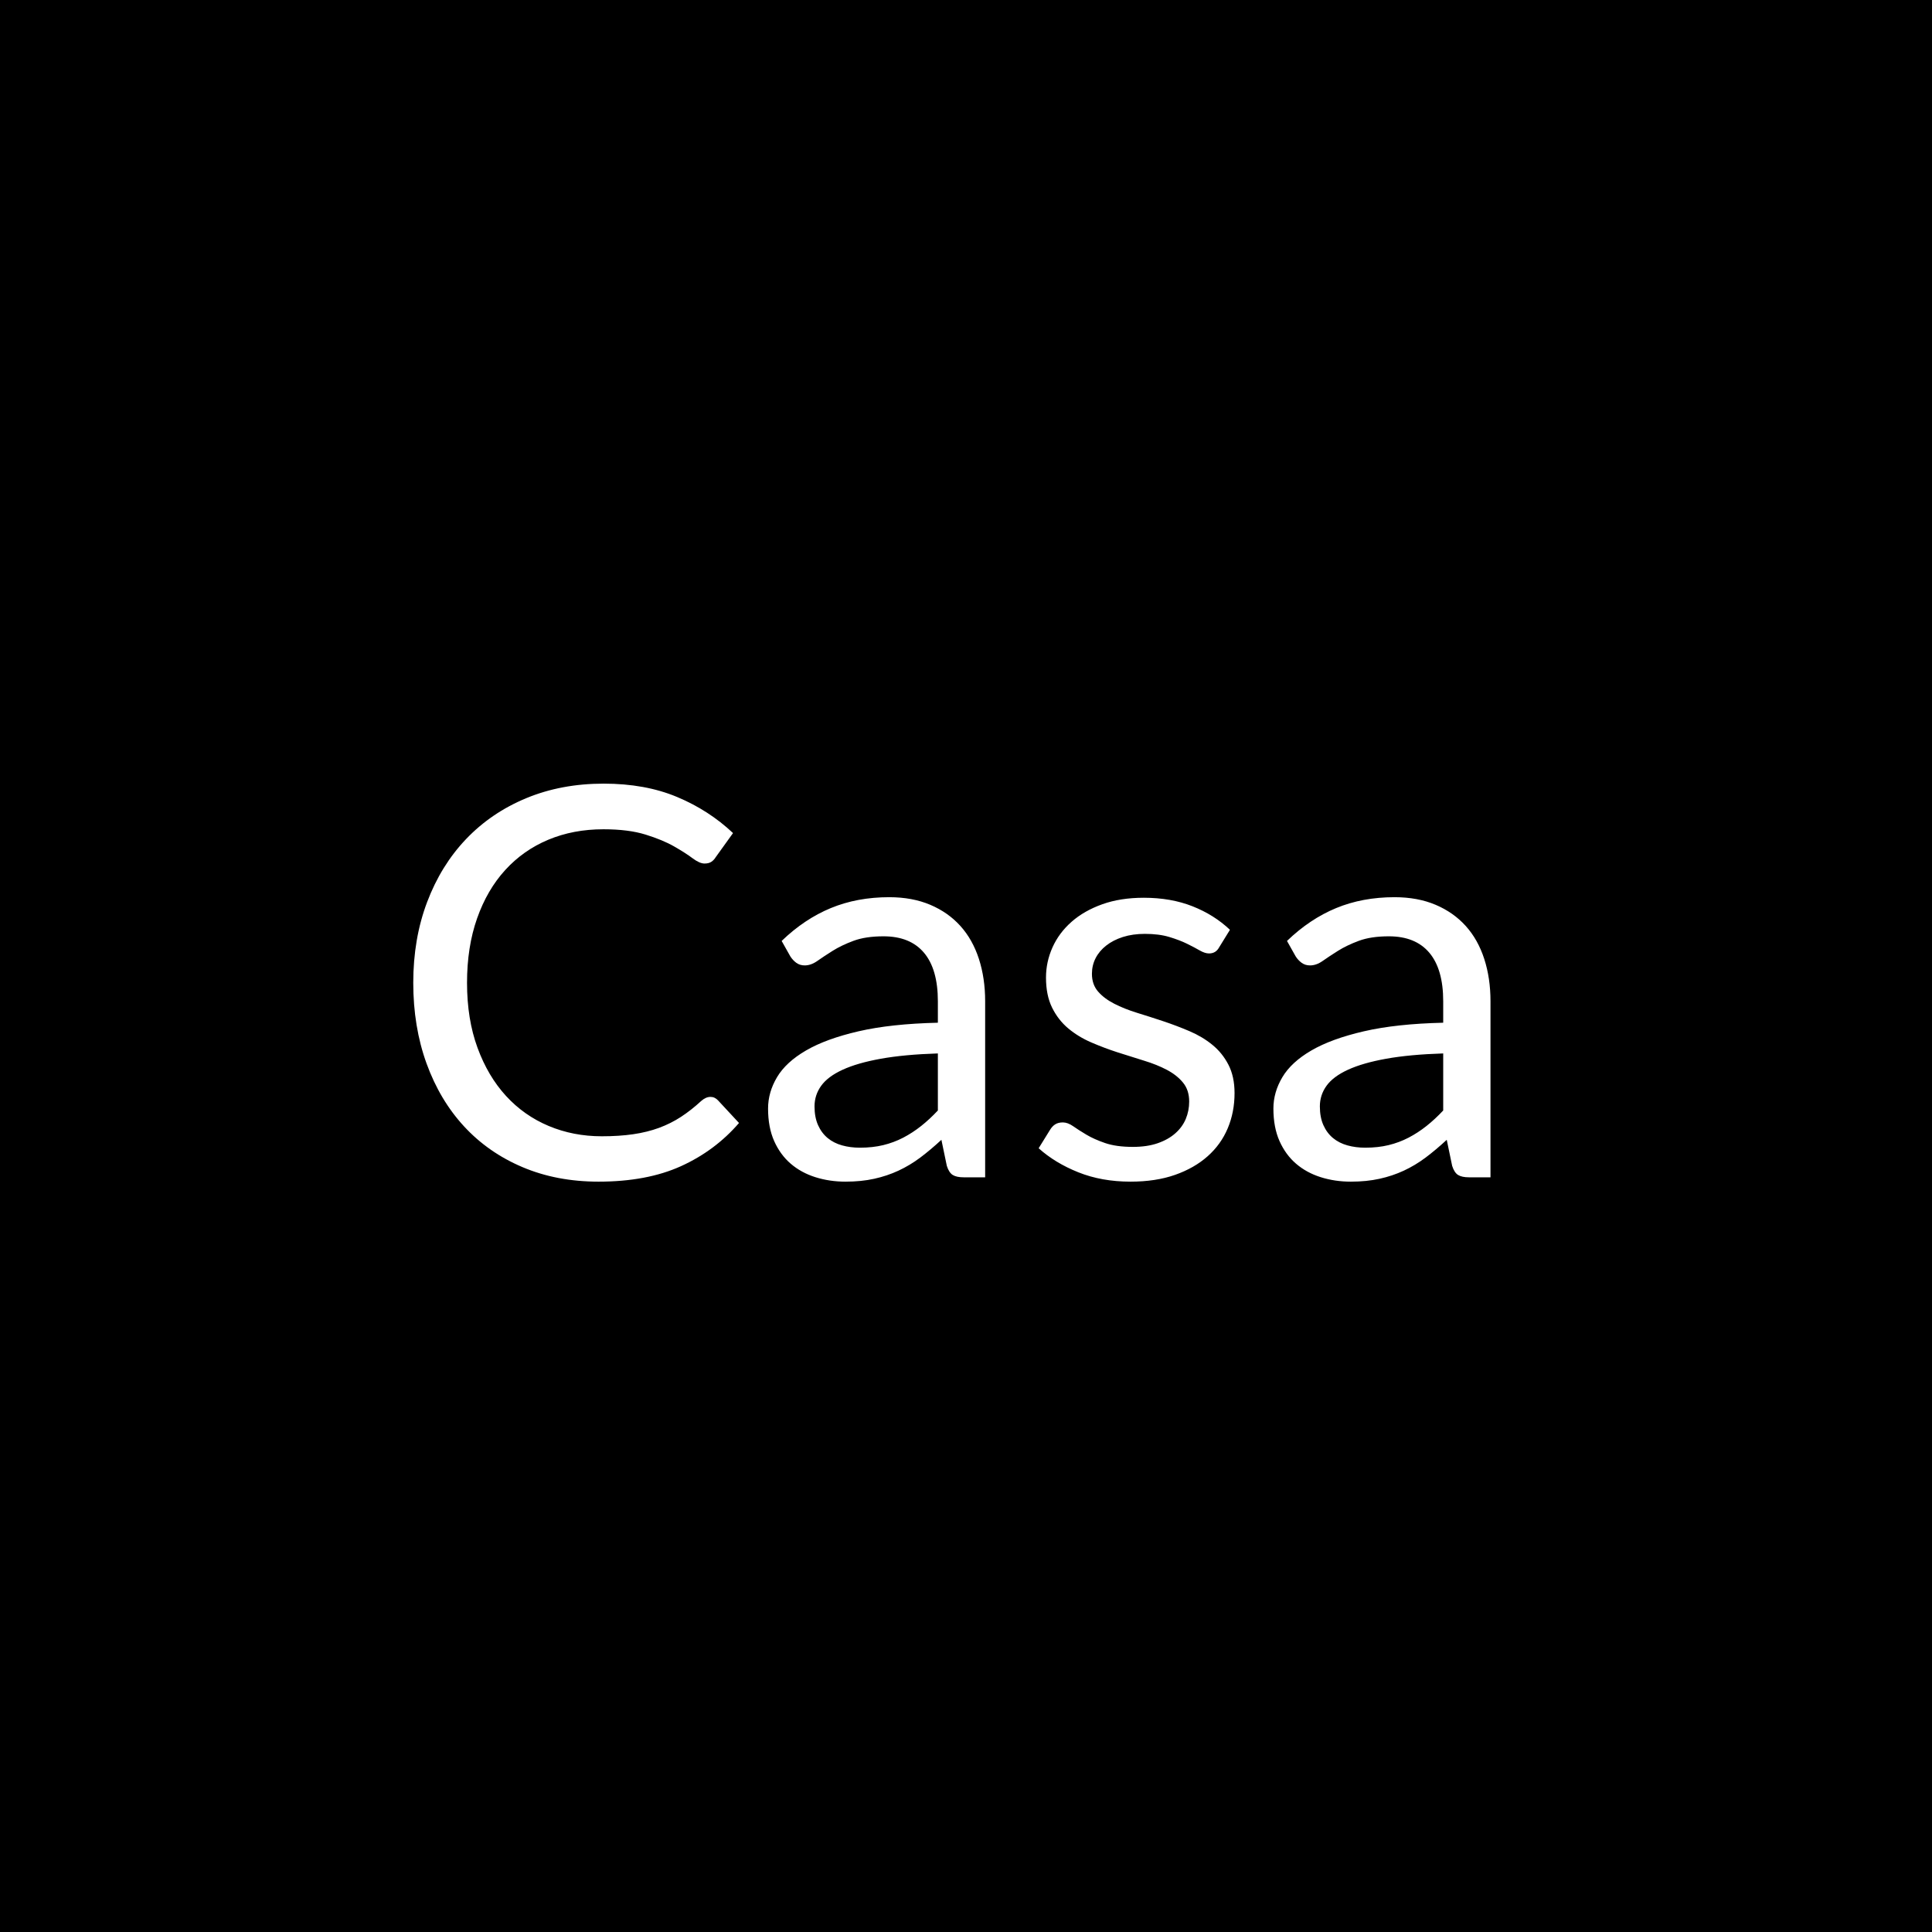
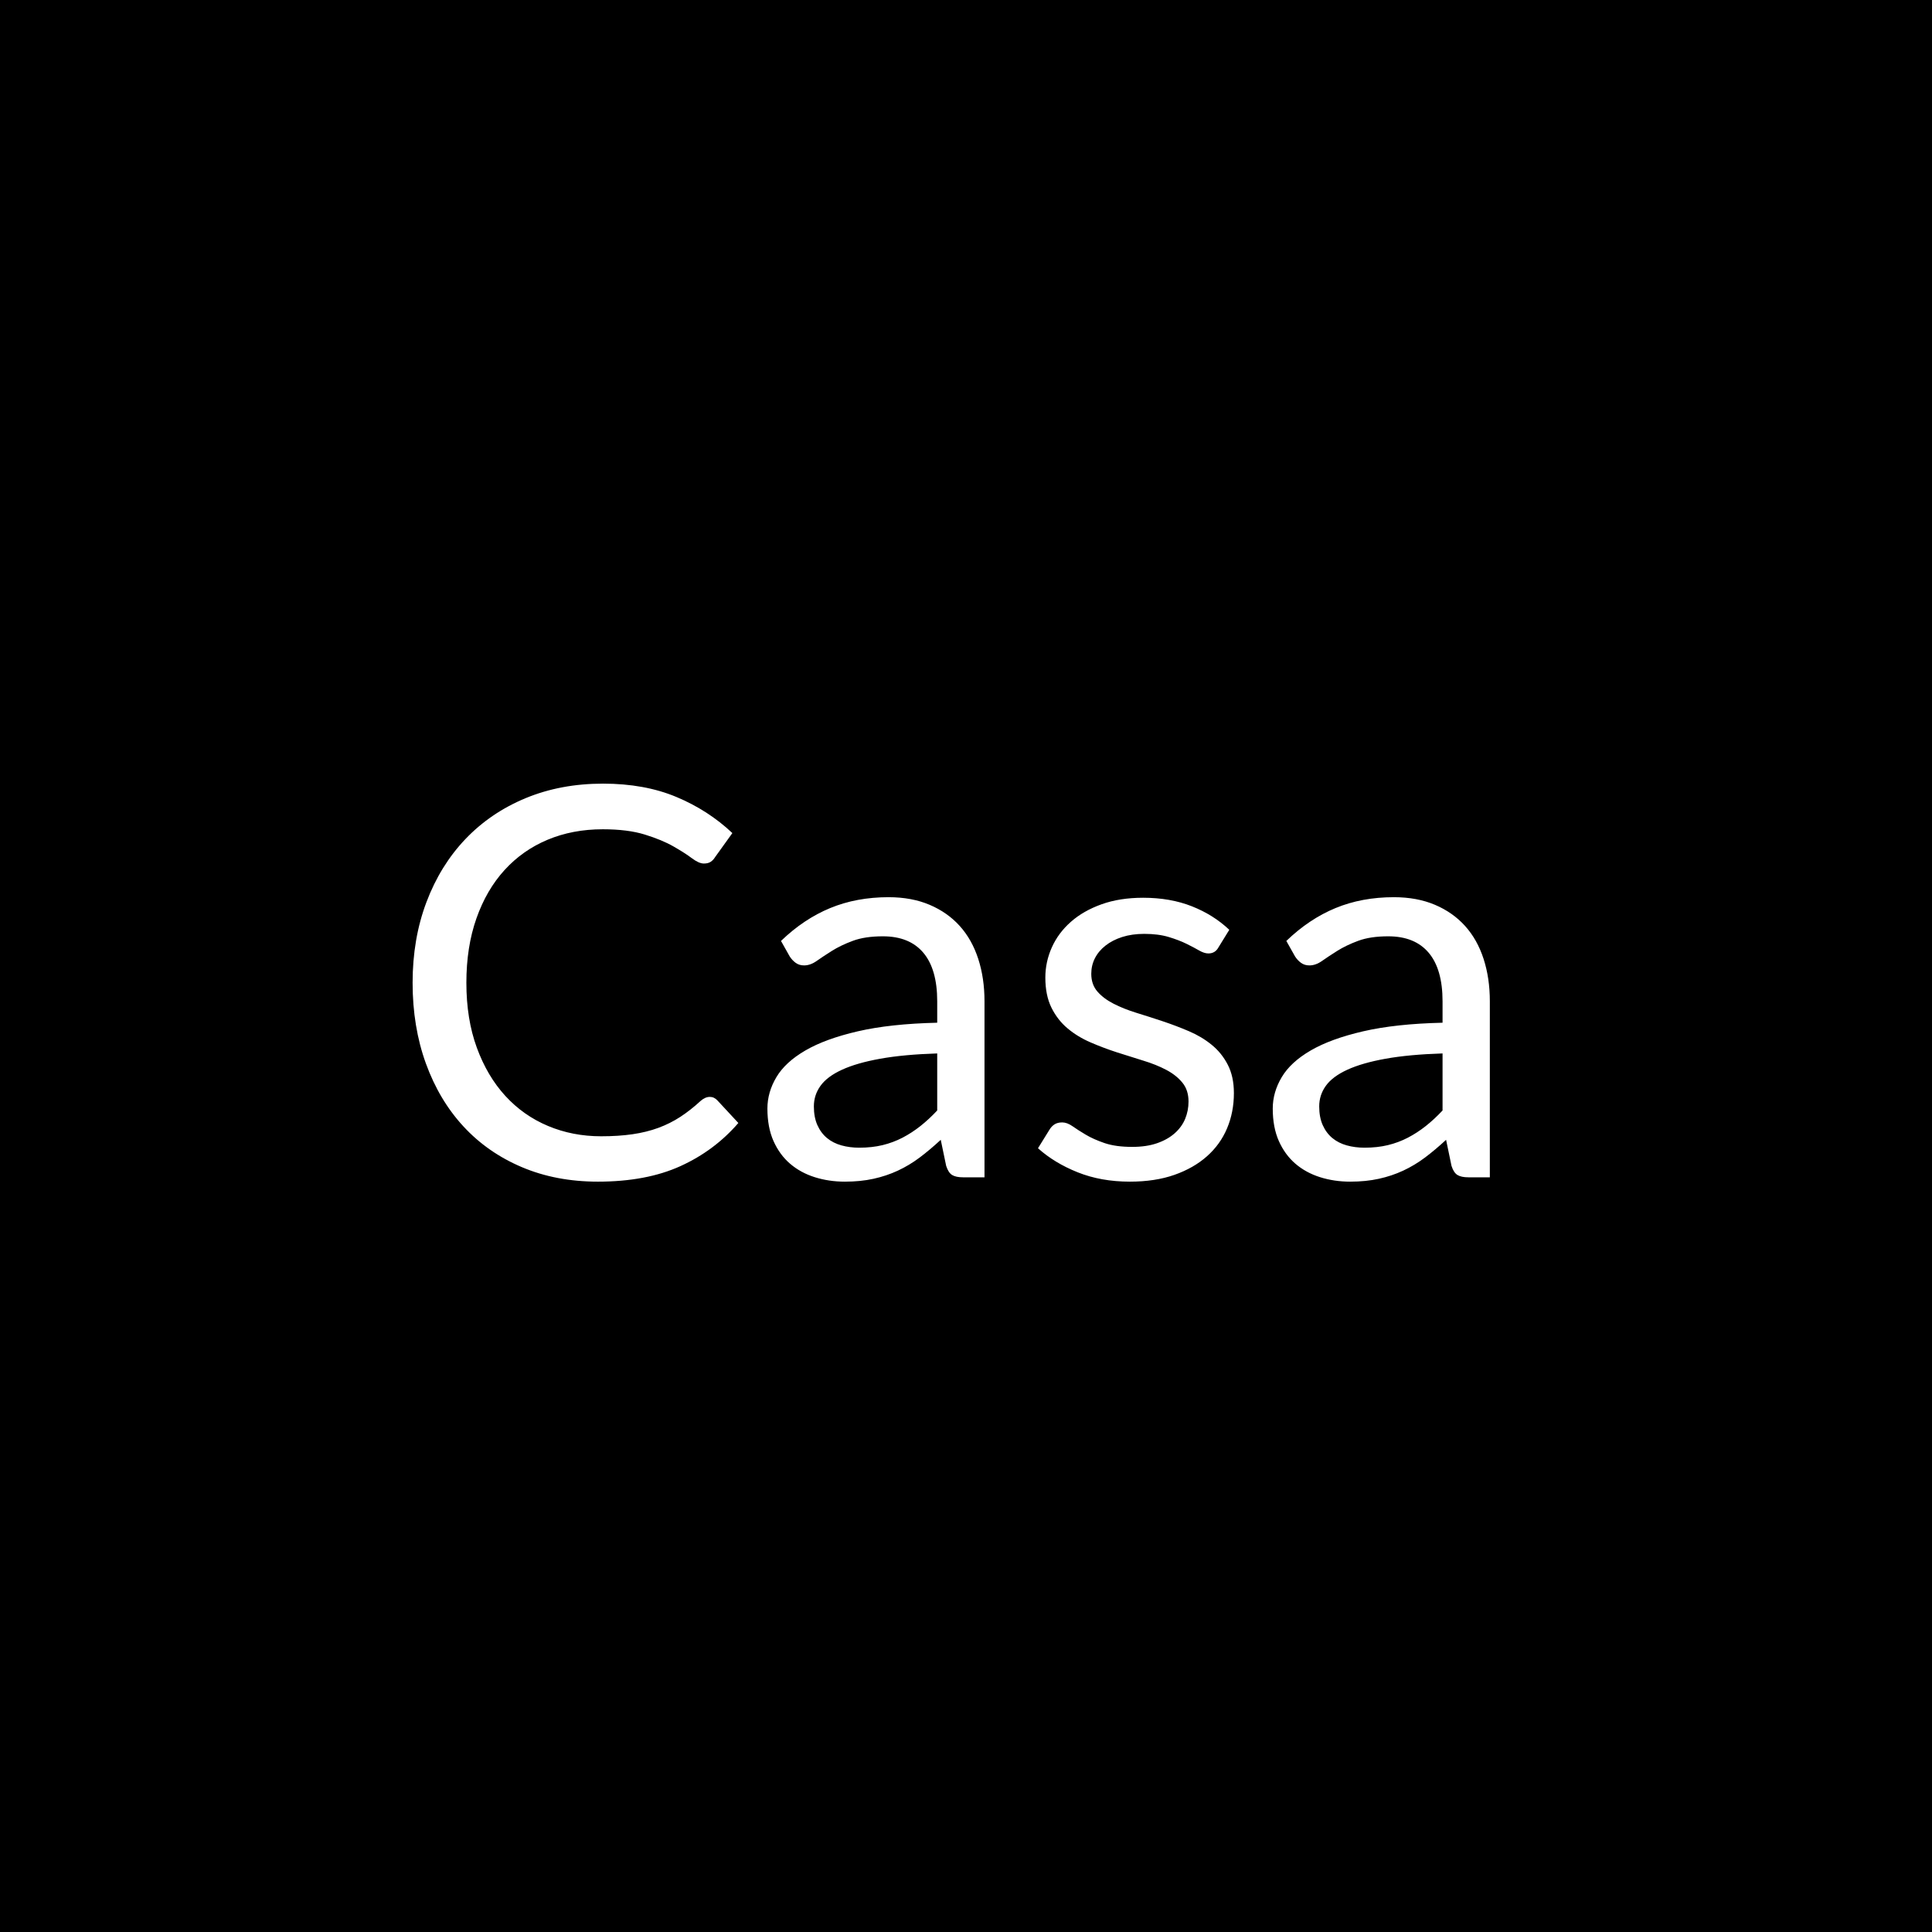
<svg xmlns="http://www.w3.org/2000/svg" width="1024px" height="1024px" viewBox="0 0 1024 1024" version="1.1">
  <defs />
  <g id="Page-1" stroke="none" stroke-width="1" fill="none" fill-rule="evenodd">
    <g id="website_icon">
-       <rect id="Rectangle-1" fill="#000000" x="0" y="0" width="1024" height="1024" />
-       <text id="Casa" font-family="Lato" font-size="288" font-weight="normal" fill="#FFFFFF">
-         <tspan x="205.348" y="624">Casa</tspan>
-       </text>
+       <g id="Page-1">
+         <g id="website_icon">
+           <g id="Page-1">
+             <g id="website_icon">
+               <rect id="Rectangle-1" fill="#000000" x="0" y="0" width="1024" height="1024" />
+               <text id="Casa" fill="#FFFFFF" font-family="Lato" font-size="288" font-weight="normal">
+                 <tspan x="205" y="624">Casa</tspan>
+               </text>
+             </g>
+           </g>
+         </g>
+       </g>
    </g>
  </g>
</svg>
